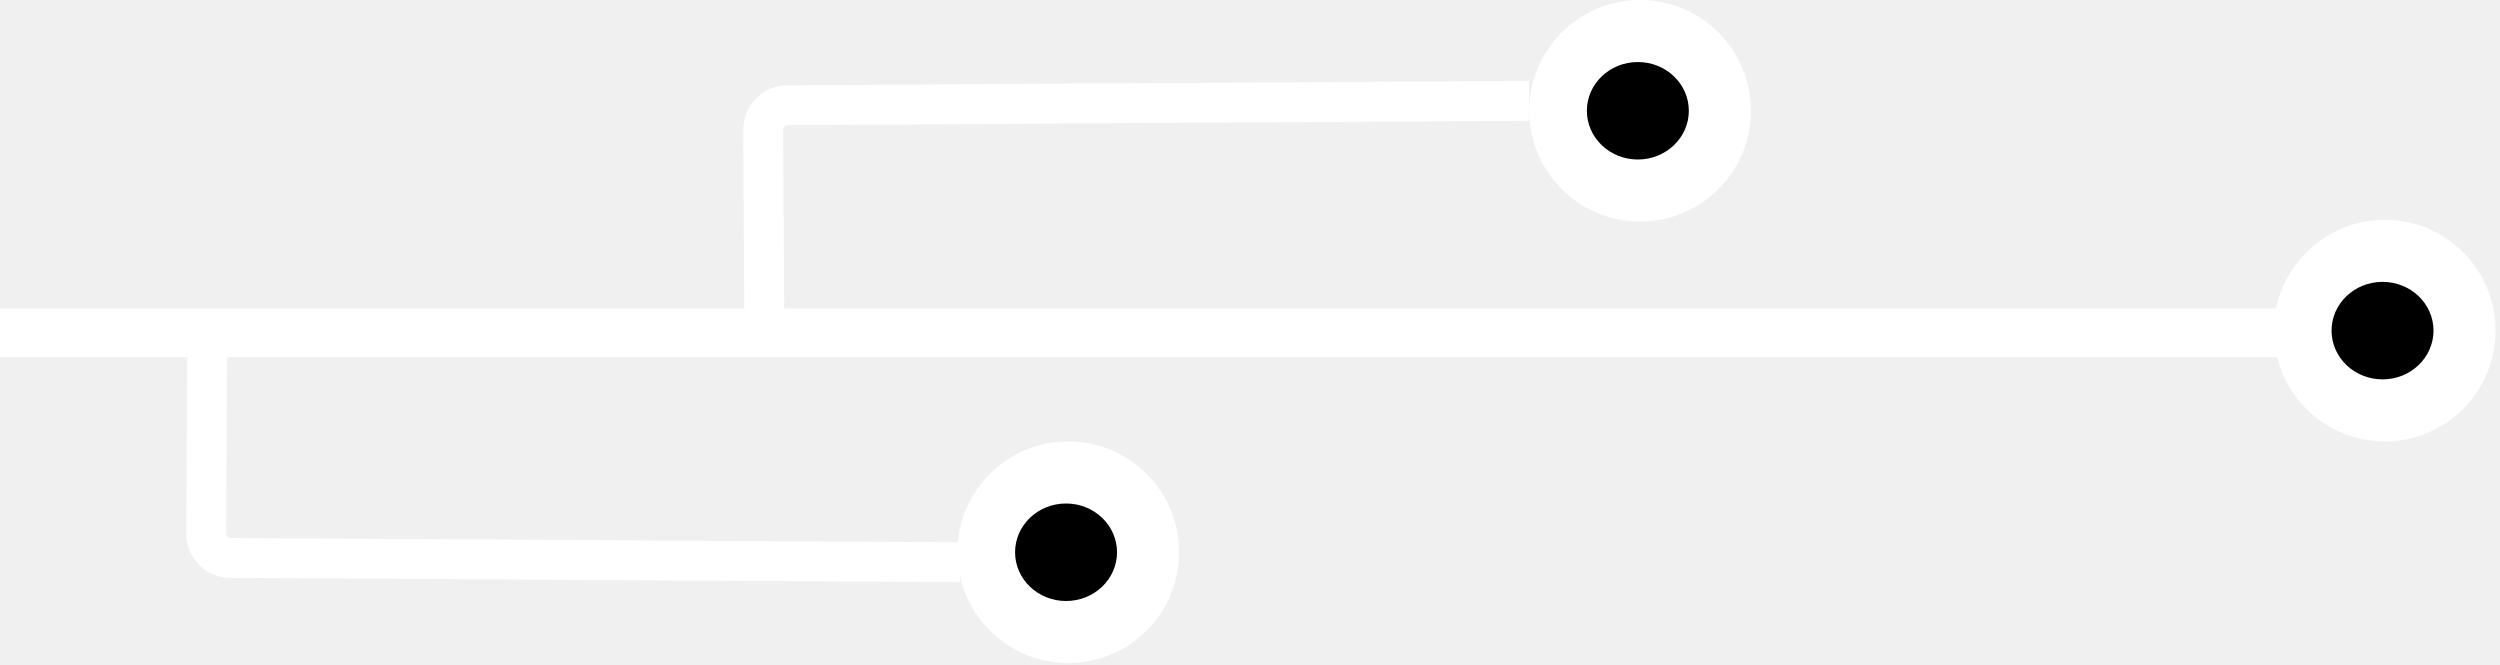
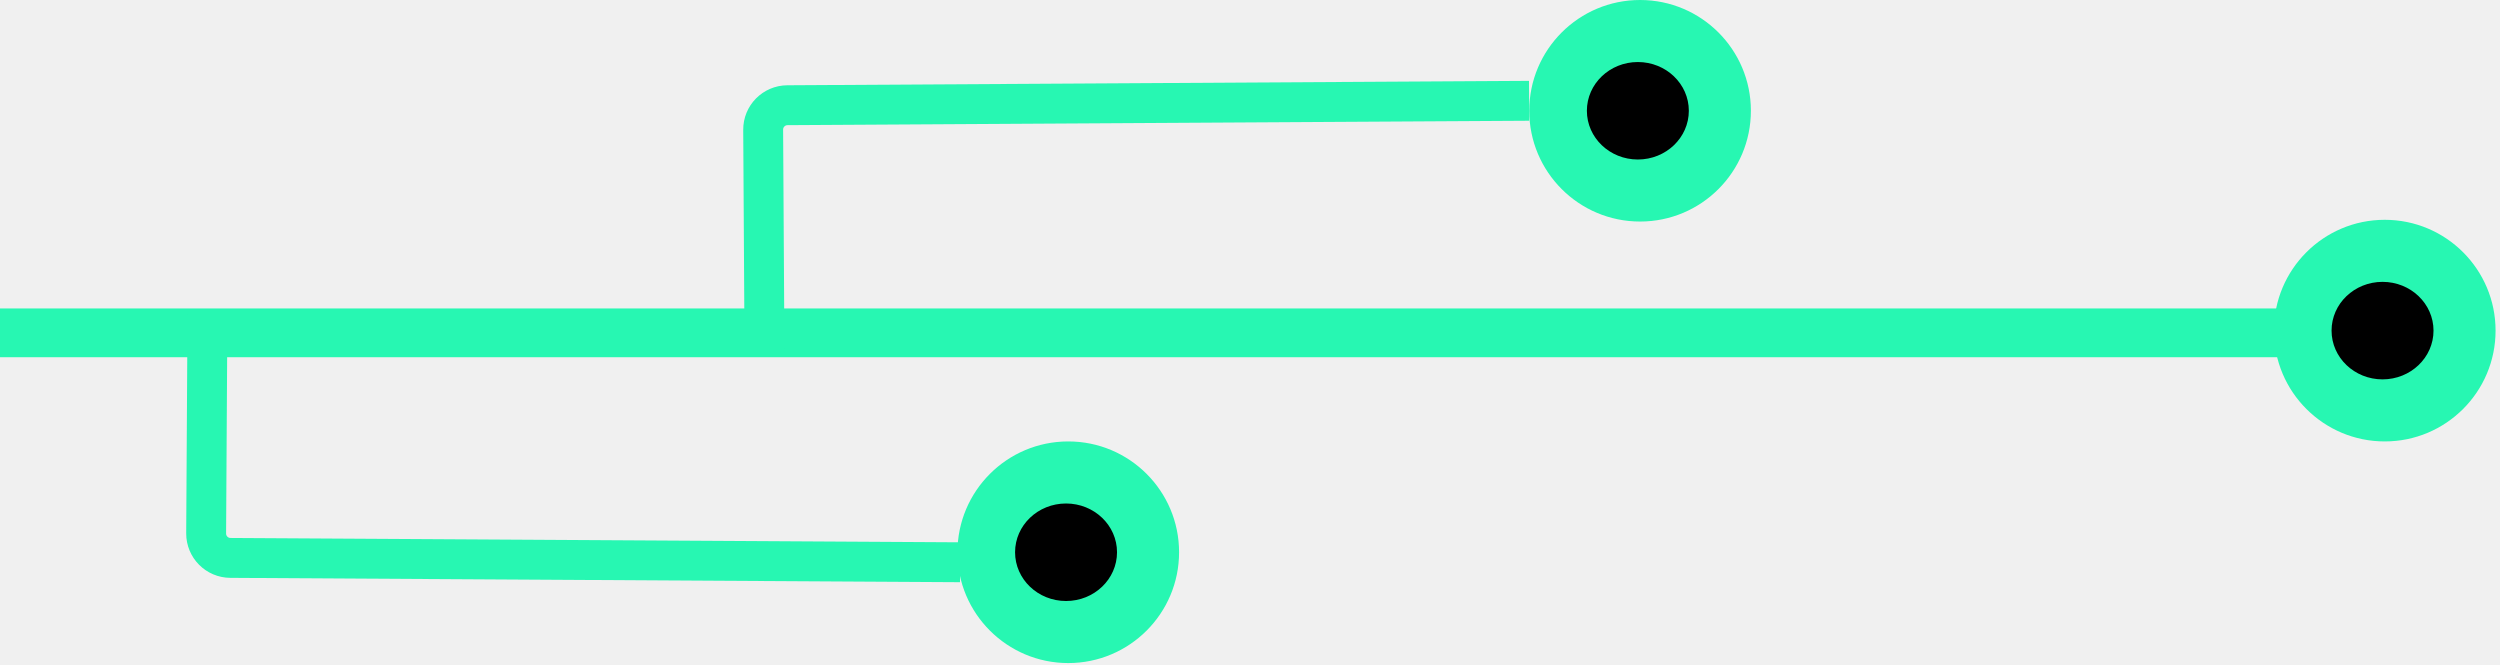
<svg xmlns="http://www.w3.org/2000/svg" width="282" height="75" viewBox="0 0 282 75" fill="none">
-   <rect x="264" y="40.294" width="304" height="5.5" transform="rotate(-180 264 40.2939)" fill="white" />
-   <circle cx="269" cy="37.294" r="12.5" transform="rotate(-180 269 37.2939)" fill="white" />
+   <rect x="264" y="40.294" width="304" height="5.5" transform="rotate(-180 264 40.2939)" fill="#27F7B2" />
+   <circle cx="269" cy="37.294" r="12.5" transform="rotate(-180 269 37.2939)" fill="#27F7B2" />
  <ellipse cx="268.75" cy="37.294" rx="5.75" ry="5.5" transform="rotate(-180 268.75 37.2939)" fill="black" />
  <mask id="mask0_257_690" style="mask-type:alpha" maskUnits="userSpaceOnUse" x="21" y="25" width="108" height="41">
-     <rect x="23.45" y="27.255" width="103.287" height="35.661" rx="2.75" transform="rotate(0.341643 23.4504 27.2546)" stroke="white" stroke-width="4.5" />
+     <rect x="23.45" y="27.255" width="103.287" height="35.661" rx="2.75" transform="rotate(0.341643 23.4504 27.2546)" stroke="#27F7B2" stroke-width="4.5" />
  </mask>
  <g mask="url(#mask0_257_690)">
-     <rect x="13.999" y="35.425" width="94.468" height="34.922" transform="rotate(0.341643 13.999 35.4253)" fill="white" />
+     <rect x="13.999" y="35.425" width="94.468" height="34.922" transform="rotate(0.341643 13.999 35.4253)" fill="#27F7B2" />
  </g>
-   <circle cx="120.5" cy="62.294" r="12.5" transform="rotate(-180 120.5 62.2939)" fill="white" />
+   <circle cx="120.5" cy="62.294" r="12.5" transform="rotate(-180 120.5 62.2939)" fill="#27F7B2" />
  <ellipse cx="120.25" cy="62.294" rx="5.75" ry="5.5" transform="rotate(-180 120.25 62.2939)" fill="black" />
  <mask id="mask1_257_690" style="mask-type:alpha" maskUnits="userSpaceOnUse" x="83" y="9" width="111" height="41">
-     <rect x="2.237" y="-2.263" width="104.957" height="35.646" rx="2.75" transform="matrix(0.999982 -0.00596049 -0.00596502 -0.999982 84.0315 45.2806)" stroke="white" stroke-width="4.5" />
+     <rect x="2.237" y="-2.263" width="104.957" height="35.646" rx="2.75" transform="matrix(0.999982 -0.00596049 -0.00596502 -0.999982 84.0315 45.2806)" stroke="#27F7B2" stroke-width="4.5" />
  </mask>
  <g mask="url(#mask1_257_690)">
-     <rect width="95.932" height="34.909" transform="matrix(0.999982 -0.00596049 -0.00596502 -0.999982 76.7197 39.3643)" fill="white" />
+     <rect width="95.932" height="34.909" transform="matrix(0.999982 -0.00596049 -0.00596502 -0.999982 76.7197 39.3643)" fill="#27F7B2" />
  </g>
-   <ellipse cx="12.5" cy="12.495" rx="12.5" ry="12.495" transform="matrix(-1 0 0 1 197.5 0)" fill="white" />
+   <ellipse cx="12.5" cy="12.495" rx="12.5" ry="12.495" transform="matrix(-1 0 0 1 197.5 0)" fill="#27F7B2" />
  <ellipse cx="5.75" cy="5.498" rx="5.75" ry="5.498" transform="matrix(-1 0 0 1 190.5 6.99707)" fill="black" />
</svg>
